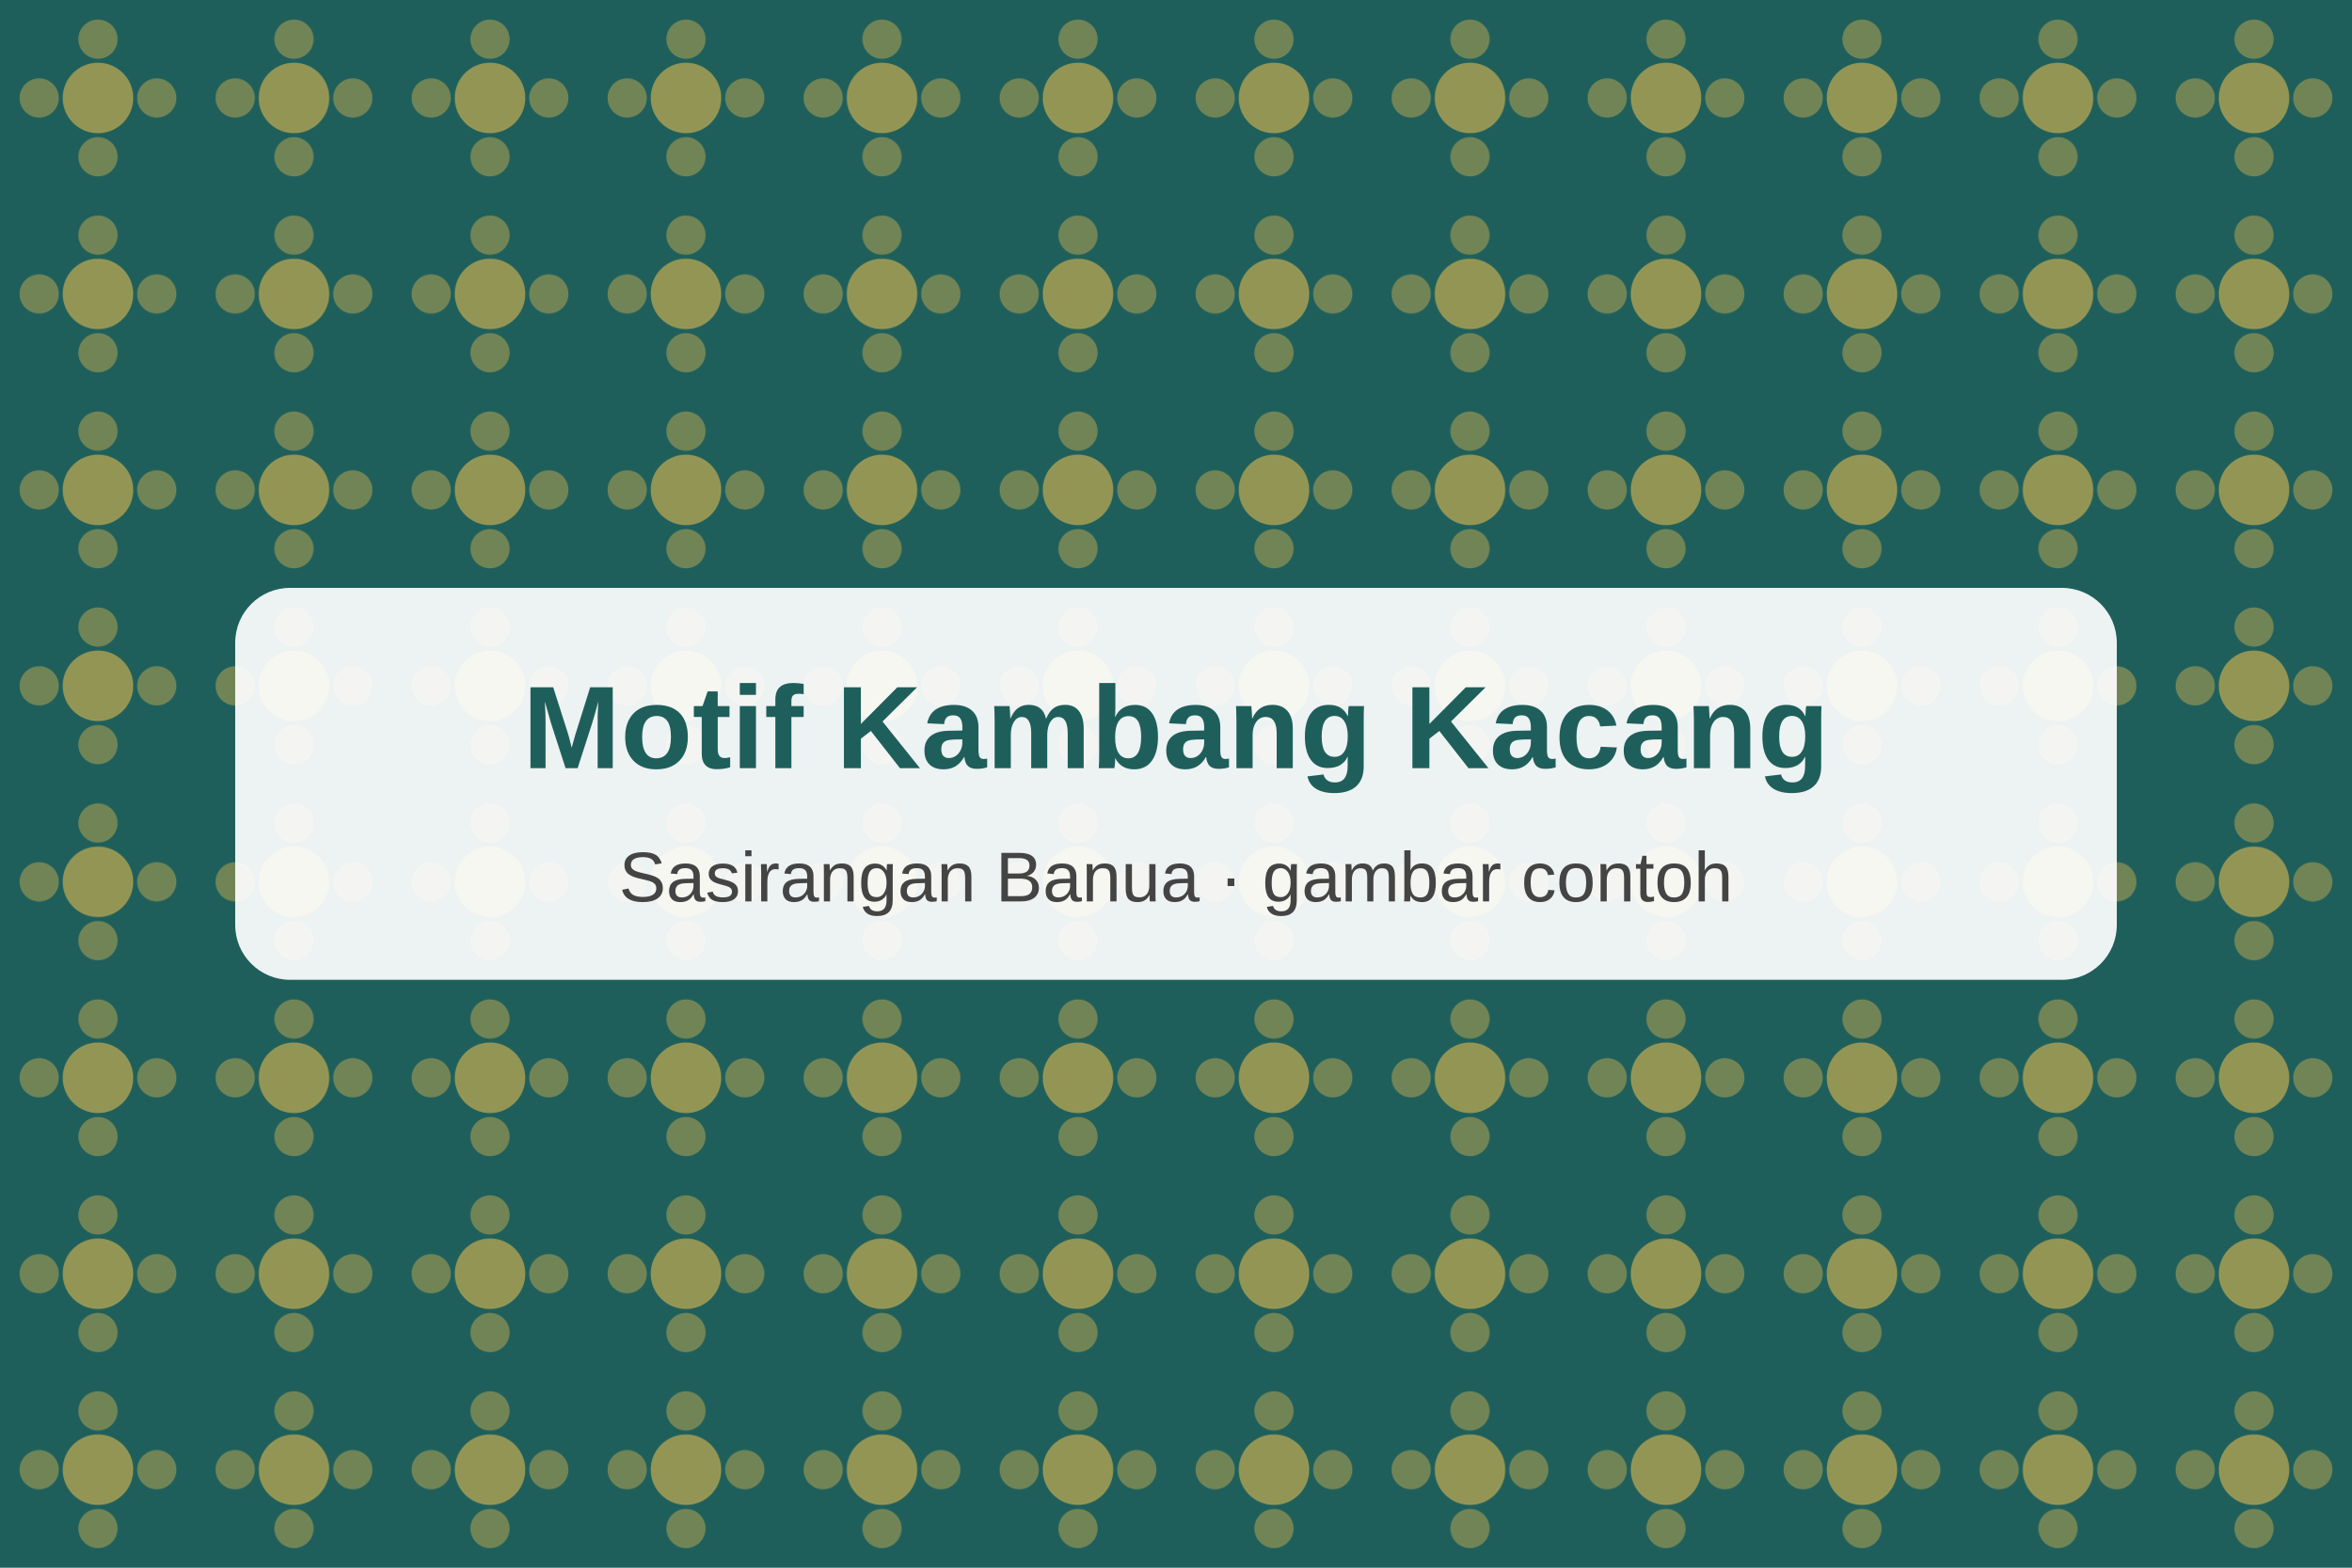
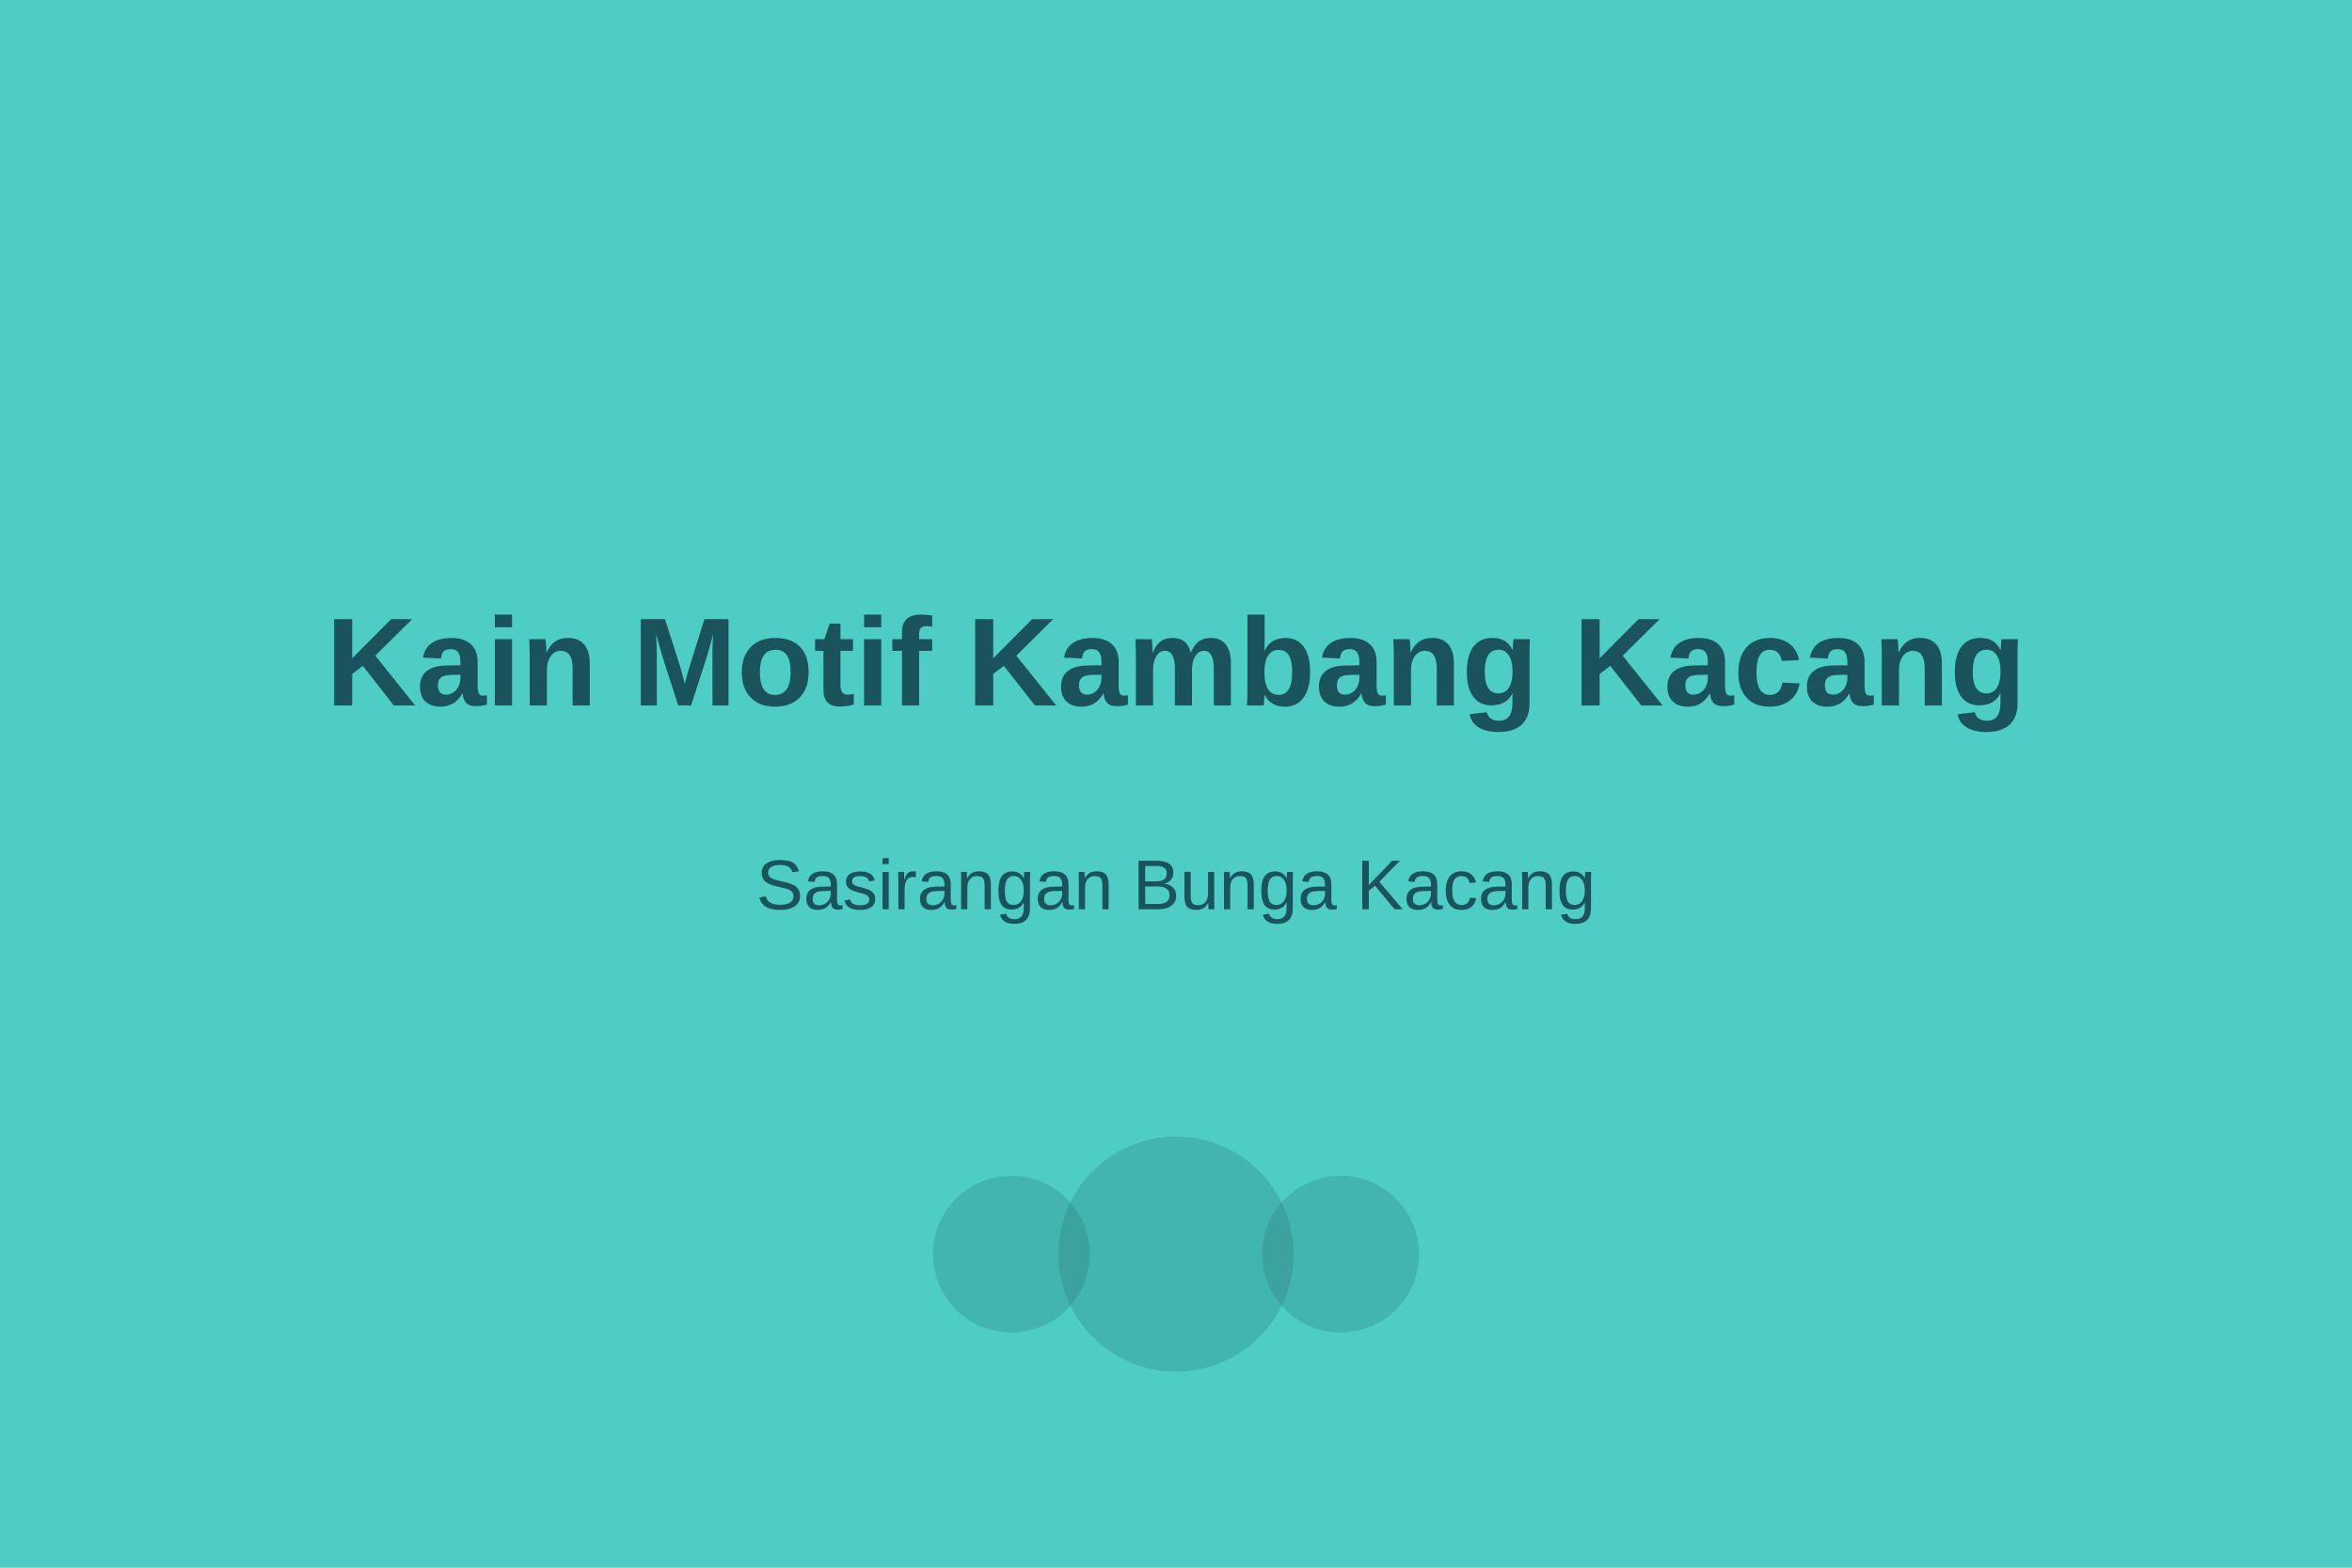
- <svg xmlns="http://www.w3.org/2000/svg" width="600" height="400" viewBox="0 0 600 400">
-   <defs>
-     <pattern id="p" width="50" height="50" patternUnits="userSpaceOnUse">
-       <circle cx="25" cy="25" r="9" fill="#f2c14e" />
-       <circle cx="25" cy="10" r="5" fill="#f2c14e" opacity=".7" />
-       <circle cx="25" cy="40" r="5" fill="#f2c14e" opacity=".7" />
-       <circle cx="10" cy="25" r="5" fill="#f2c14e" opacity=".7" />
-       <circle cx="40" cy="25" r="5" fill="#f2c14e" opacity=".7" />
-     </pattern>
-   </defs>
-   <rect width="600" height="400" fill="#1f5f5b" />
-   <rect width="600" height="400" fill="url(#p)" opacity="0.55" />
-   <rect x="60" y="150" width="480" height="100" rx="14" fill="#ffffff" opacity="0.92" />
-   <text x="300" y="196" text-anchor="middle" font-family="Segoe UI, Arial, sans-serif" font-size="30" font-weight="700" fill="#1f5f5b">Motif Kambang Kacang</text>
-   <text x="300" y="230" text-anchor="middle" font-family="Segoe UI, Arial, sans-serif" font-size="18" fill="#444">Sasirangan Banua · gambar contoh</text>
+ <svg xmlns="http://www.w3.org/2000/svg" width="600" height="400">
+   <rect width="100%" height="100%" fill="#4ECDC4" />
+   <text x="50%" y="45%" font-family="Arial, sans-serif" font-size="32" fill="#1A535C" text-anchor="middle" font-weight="bold">Kain Motif Kambang Kacang</text>
+   <text x="50%" y="58%" font-family="Arial, sans-serif" font-size="18" fill="#1A535C" text-anchor="middle">Sasirangan Bunga Kacang</text>
+   <circle cx="50%" cy="80%" r="30" fill="#1A535C" opacity="0.2" />
+   <circle cx="43%" cy="80%" r="20" fill="#1A535C" opacity="0.2" />
+   <circle cx="57%" cy="80%" r="20" fill="#1A535C" opacity="0.2" />
</svg>
